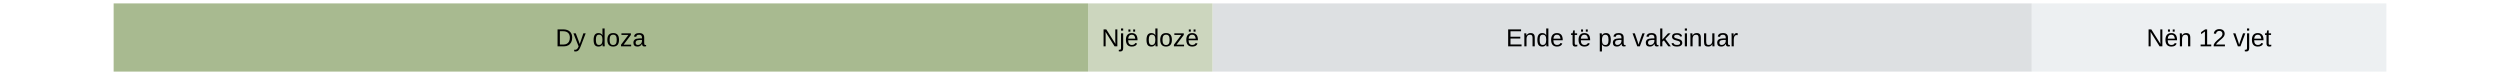
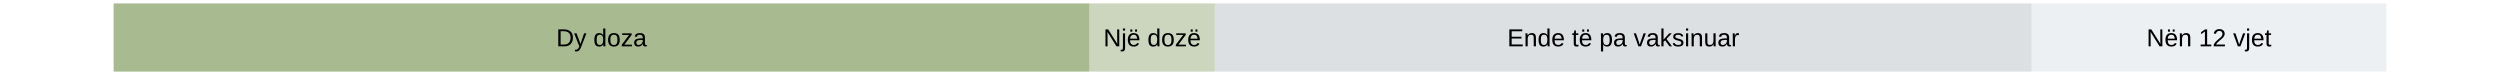
<svg xmlns="http://www.w3.org/2000/svg" class="svglite" width="720.00pt" height="21.60pt" viewBox="0 0 720.00 21.60">
  <defs>
    <style type="text/css">
    .svglite line, .svglite polyline, .svglite polygon, .svglite path, .svglite rect, .svglite circle {
      fill: none;
      stroke: #000000;
      stroke-linecap: round;
      stroke-linejoin: round;
      stroke-miterlimit: 10.00;
    }
  </style>
  </defs>
  <rect width="100%" height="100%" style="stroke: none; fill: none;" />
  <defs>
    <clipPath id="cpMC4wMHw3MjAuMDB8MC4wMHwyMS42MA==">
      <rect x="0.00" y="0.00" width="720.00" height="21.60" />
    </clipPath>
  </defs>
  <g clip-path="url(#cpMC4wMHw3MjAuMDB8MC4wMHwyMS42MA==)">
    <rect x="585.14" y="0.98" width="102.14" height="19.64" style="stroke-width: 1.07; stroke: none; stroke-linecap: square; stroke-linejoin: miter; fill: #EDF0F2;" />
-     <rect x="349.21" y="0.98" width="235.93" height="19.64" style="stroke-width: 1.07; stroke: none; stroke-linecap: square; stroke-linejoin: miter; fill: #DDE0E2;" />
-     <rect x="313.35" y="0.98" width="35.85" height="19.64" style="stroke-width: 1.07; stroke: none; stroke-linecap: square; stroke-linejoin: miter; fill: #CCD6BE;" />
-     <rect x="32.73" y="0.98" width="280.62" height="19.64" style="stroke-width: 1.07; stroke: none; stroke-linecap: square; stroke-linejoin: miter; fill: #A8BA90;" />
+     <rect x="349.87" y="0.98" width="235.26" height="19.64" style="stroke-width: 1.07; stroke: none; stroke-linecap: square; stroke-linejoin: miter; fill: #DDE0E2;" />
+     <rect x="313.78" y="0.98" width="36.10" height="19.64" style="stroke-width: 1.07; stroke: none; stroke-linecap: square; stroke-linejoin: miter; fill: #CCD6BE;" />
+     <rect x="32.73" y="0.98" width="281.05" height="19.64" style="stroke-width: 1.07; stroke: none; stroke-linecap: square; stroke-linejoin: miter; fill: #A8BA90;" />
    <text x="636.20" y="13.35" text-anchor="middle" style="font-size: 7.11px; font-family: Arial;" textLength="35.95px" lengthAdjust="spacingAndGlyphs">Nën 12 vjet</text>
-     <text x="467.17" y="13.35" text-anchor="middle" style="font-size: 7.11px; font-family: Arial;" textLength="66.78px" lengthAdjust="spacingAndGlyphs">Ende të pa vaksinuar</text>
-     <text x="331.28" y="13.35" text-anchor="middle" style="font-size: 7.11px; font-family: Arial;" textLength="28.05px" lengthAdjust="spacingAndGlyphs">Një dozë</text>
-     <text x="173.04" y="13.35" text-anchor="middle" style="font-size: 7.11px; font-family: Arial;" textLength="26.08px" lengthAdjust="spacingAndGlyphs">Dy doza</text>
+     <text x="467.51" y="13.35" text-anchor="middle" style="font-size: 7.11px; font-family: Arial;" textLength="66.78px" lengthAdjust="spacingAndGlyphs">Ende të pa vaksinuar</text>
+     <text x="331.83" y="13.35" text-anchor="middle" style="font-size: 7.11px; font-family: Arial;" textLength="28.05px" lengthAdjust="spacingAndGlyphs">Një dozë</text>
+     <text x="173.25" y="13.35" text-anchor="middle" style="font-size: 7.11px; font-family: Arial;" textLength="26.08px" lengthAdjust="spacingAndGlyphs">Dy doza</text>
  </g>
</svg>
